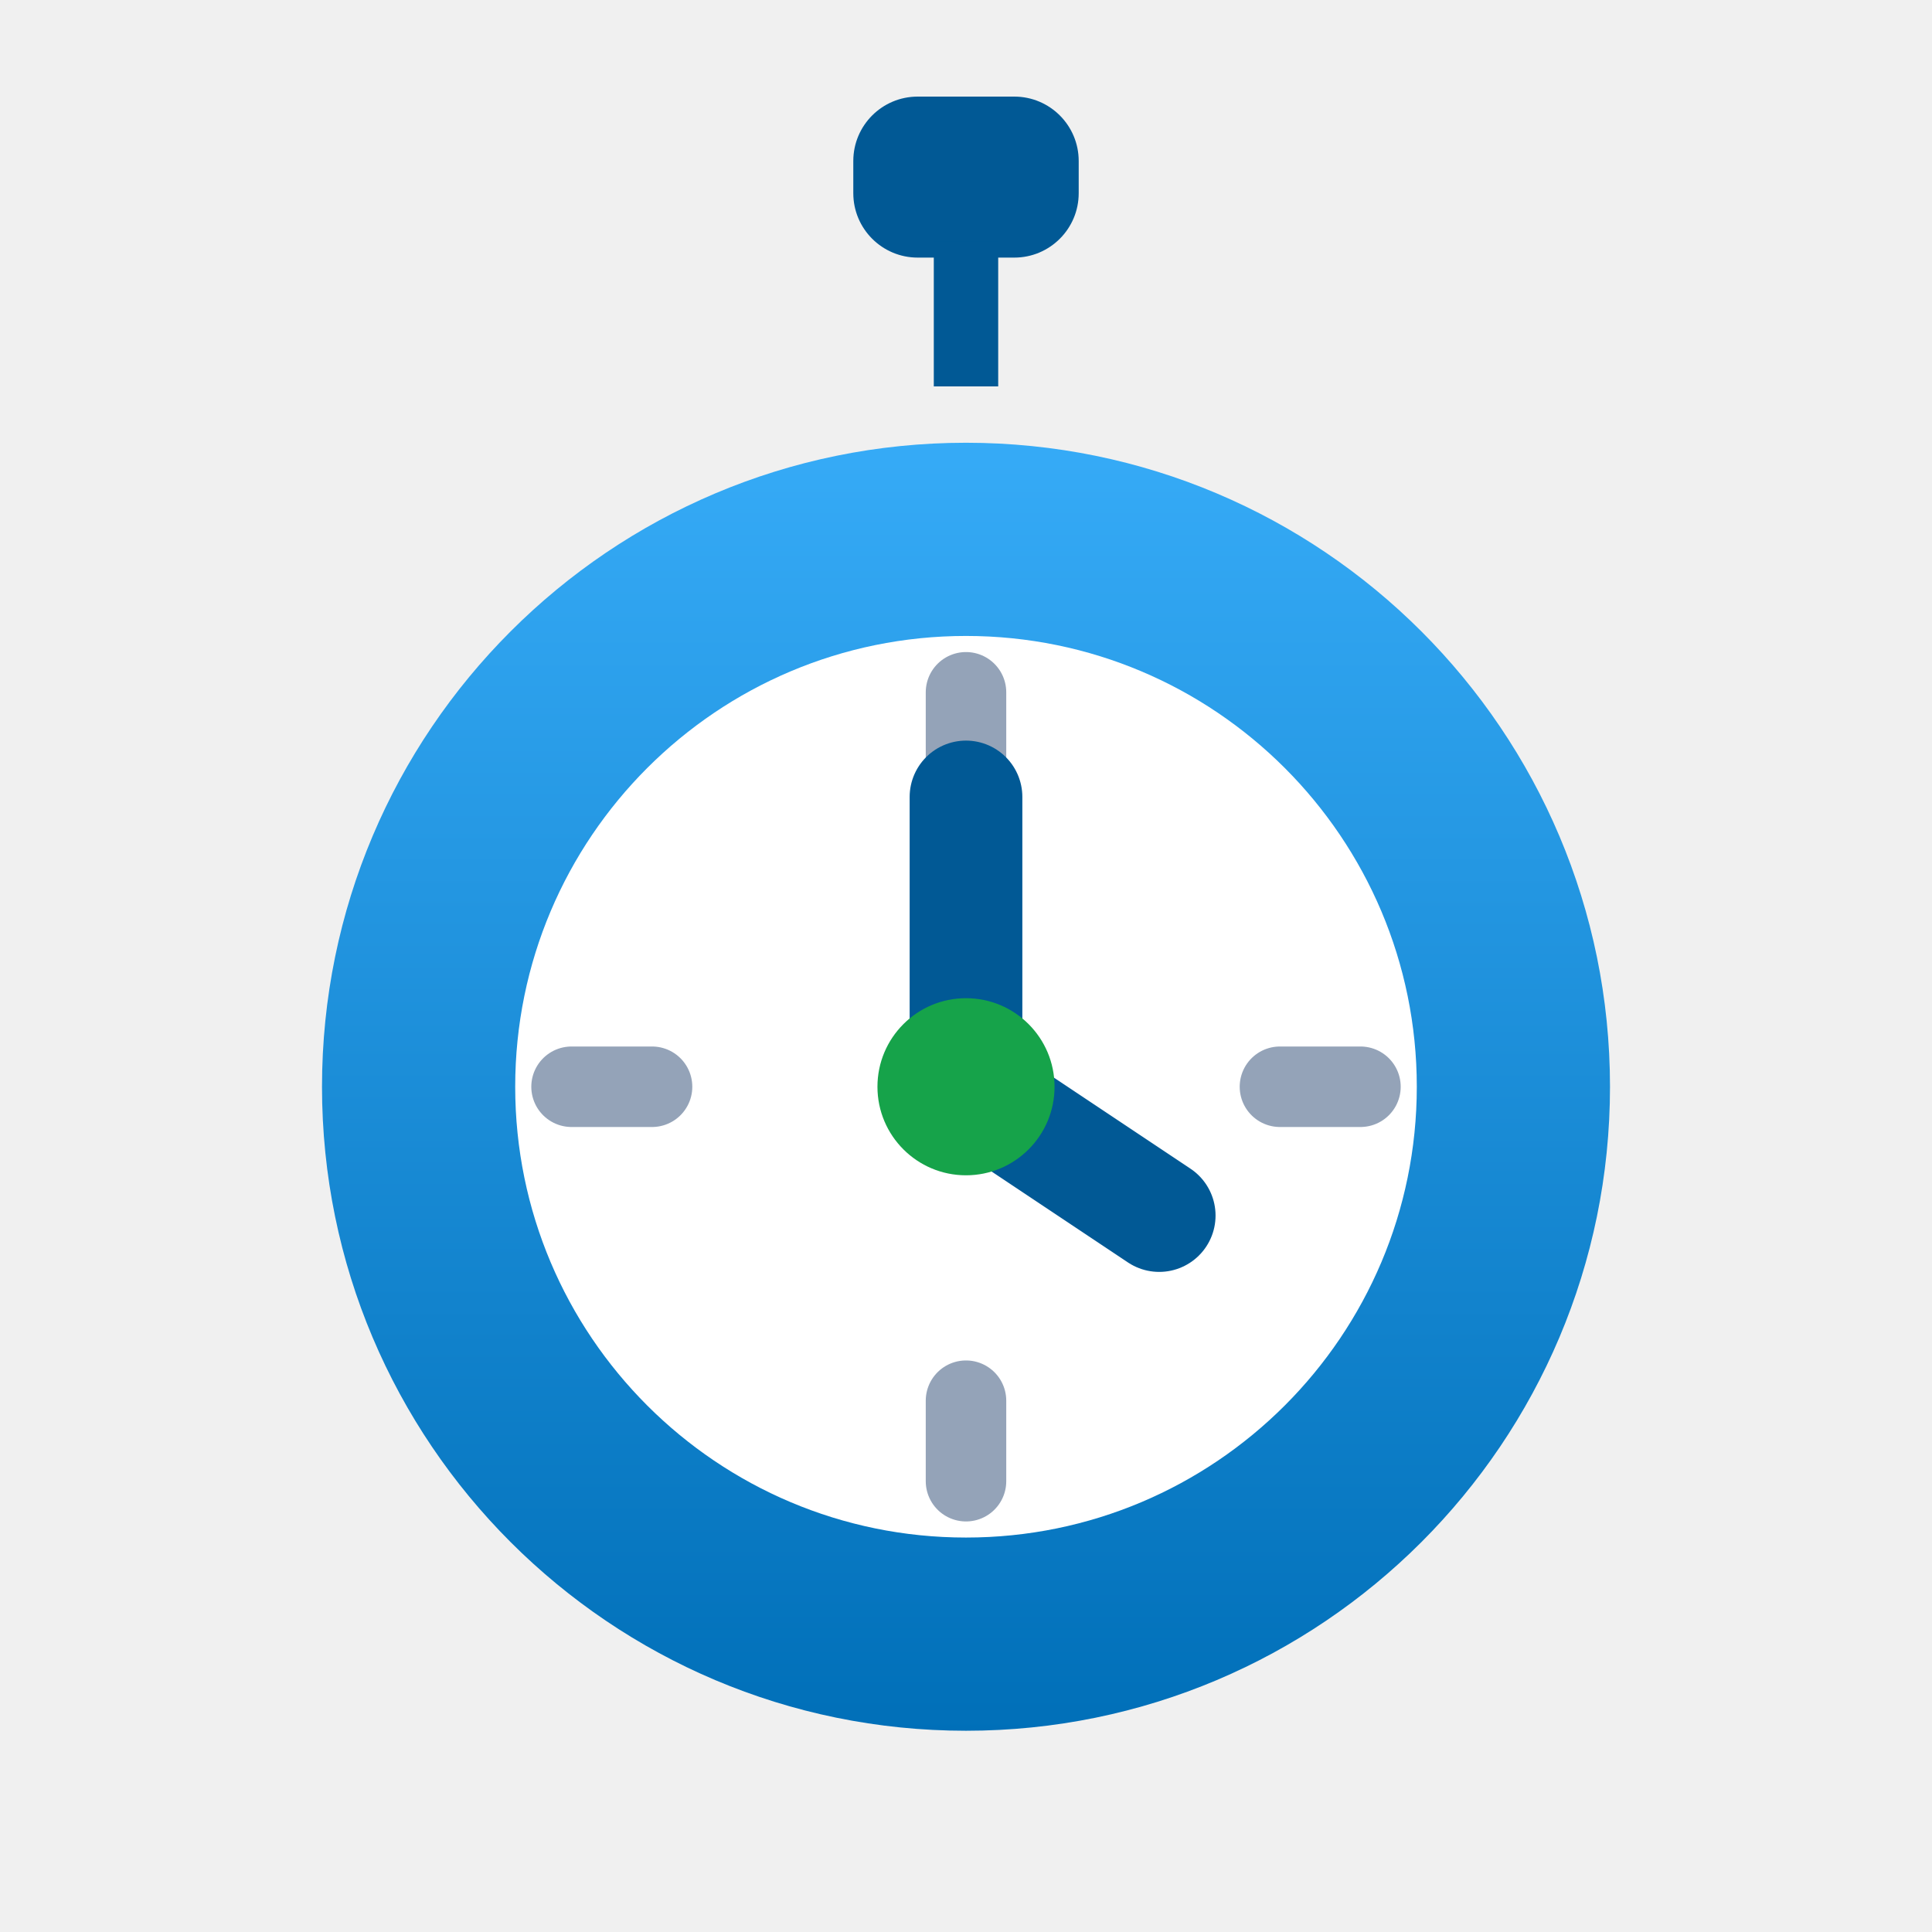
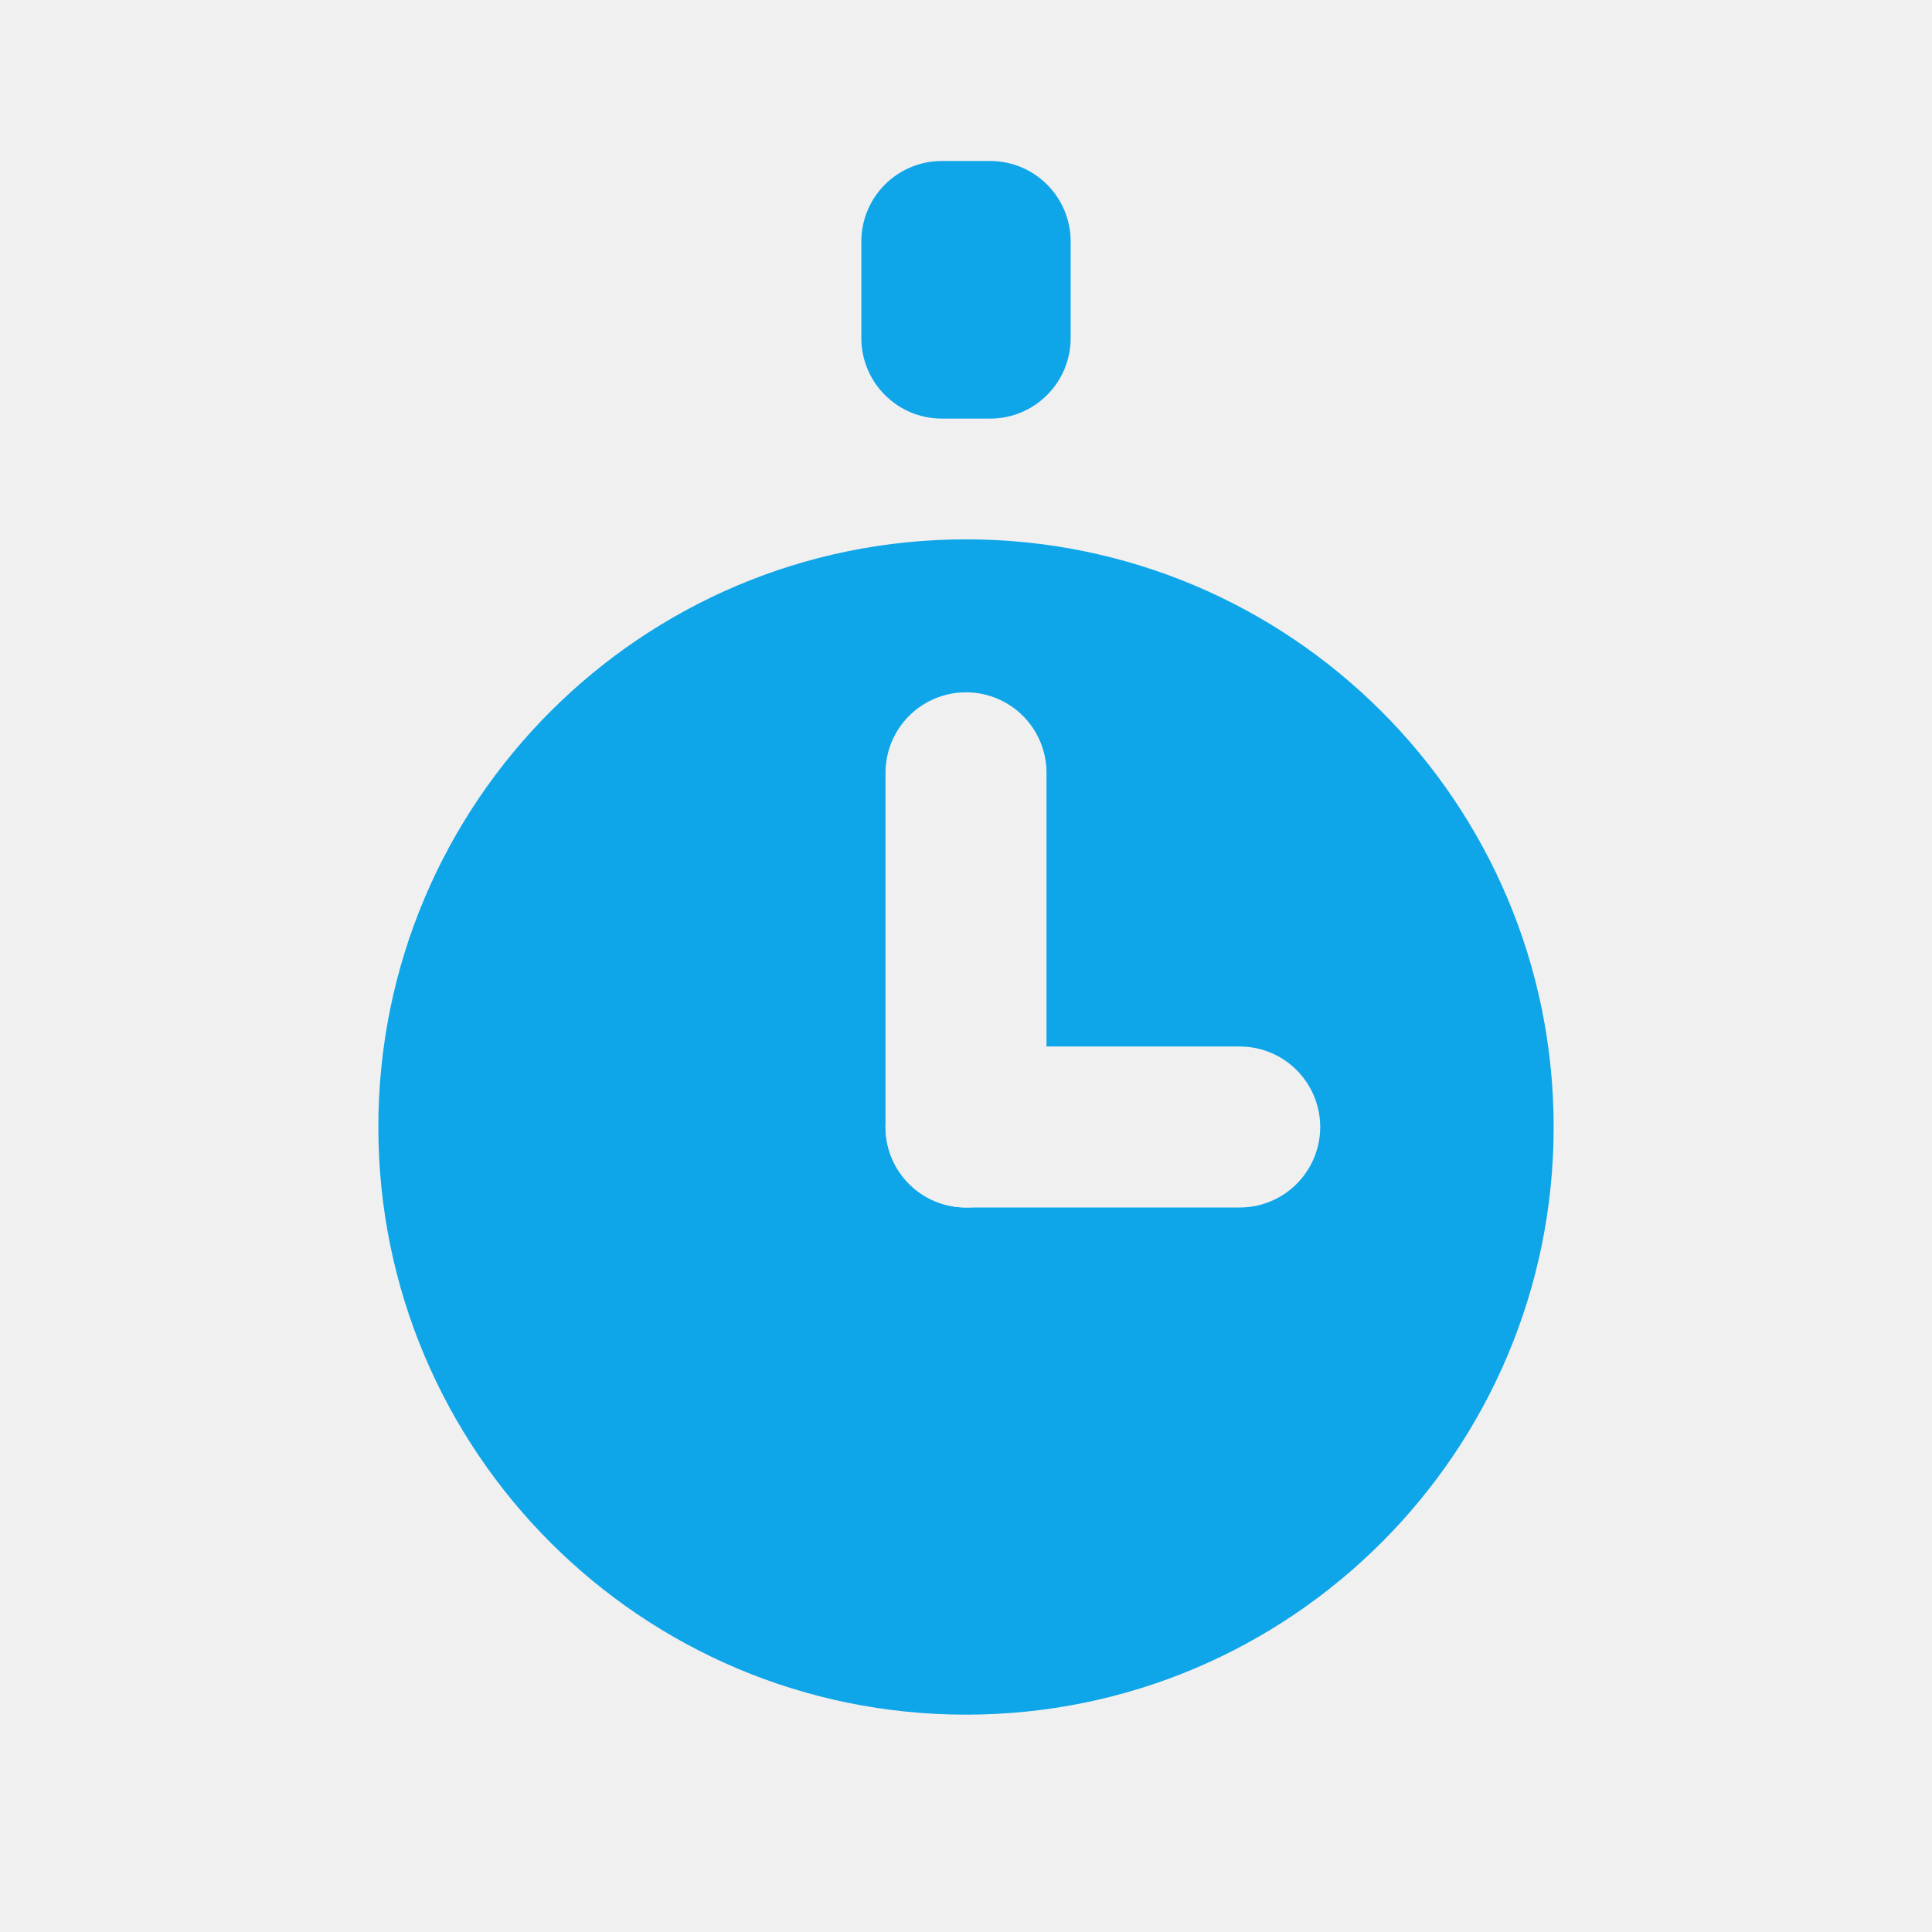
<svg xmlns="http://www.w3.org/2000/svg" viewBox="0 0 24 24" width="24" height="24">
  <defs>
-     <linearGradient id="timBlue" x1="0%" y1="0%" x2="0%" y2="100%">
-       <stop offset="0%" stop-color="#36abf7" />
-       <stop offset="100%" stop-color="#006fb8" />
-     </linearGradient>
+     <mask id="g" maskUnits="userSpaceOnUse" x="0" y="0" width="24" height="24">
+       <rect width="24" height="24" fill="#000000" />
+       <rect x="10.7" y="2" width="2.6" height="3.2" rx="1" fill="#ffffff" />
+       <circle cx="12" cy="14" r="7.3" fill="#ffffff" />
+       <line x1="12" y1="14" x2="12" y2="9.6" stroke="#000000" stroke-width="2" stroke-linecap="round" />
+       <line x1="12" y1="14" x2="15.4" y2="14" stroke="#000000" stroke-width="2" stroke-linecap="round" />
+     </mask>
  </defs>
-   <rect x="10.6" y="1.2" width="2.8" height="2" rx=".8" fill="#015995" />
-   <rect x="11.6" y="3" width=".8" height="1.8" fill="#015995" />
-   <circle cx="12" cy="13.5" r="8" fill="url(#timBlue)" />
-   <circle cx="12" cy="13.5" r="5.6" fill="#ffffff" />
-   <path d="M12 8.6v1M16.9 13.5h-1M12 18.4v-1M7.1 13.5h1" stroke="#94a3b8" stroke-width="1" stroke-linecap="round" />
-   <path d="M12 13.5V9.9" stroke="#015995" stroke-width="1.4" stroke-linecap="round" />
-   <path d="M12 13.5l2.4 1.6" stroke="#015995" stroke-width="1.4" stroke-linecap="round" />
-   <circle cx="12" cy="13.5" r="1.1" fill="#16a34a" />
+   <rect width="24" height="24" fill="#0ea5e9" mask="url(#g)" />
</svg>
